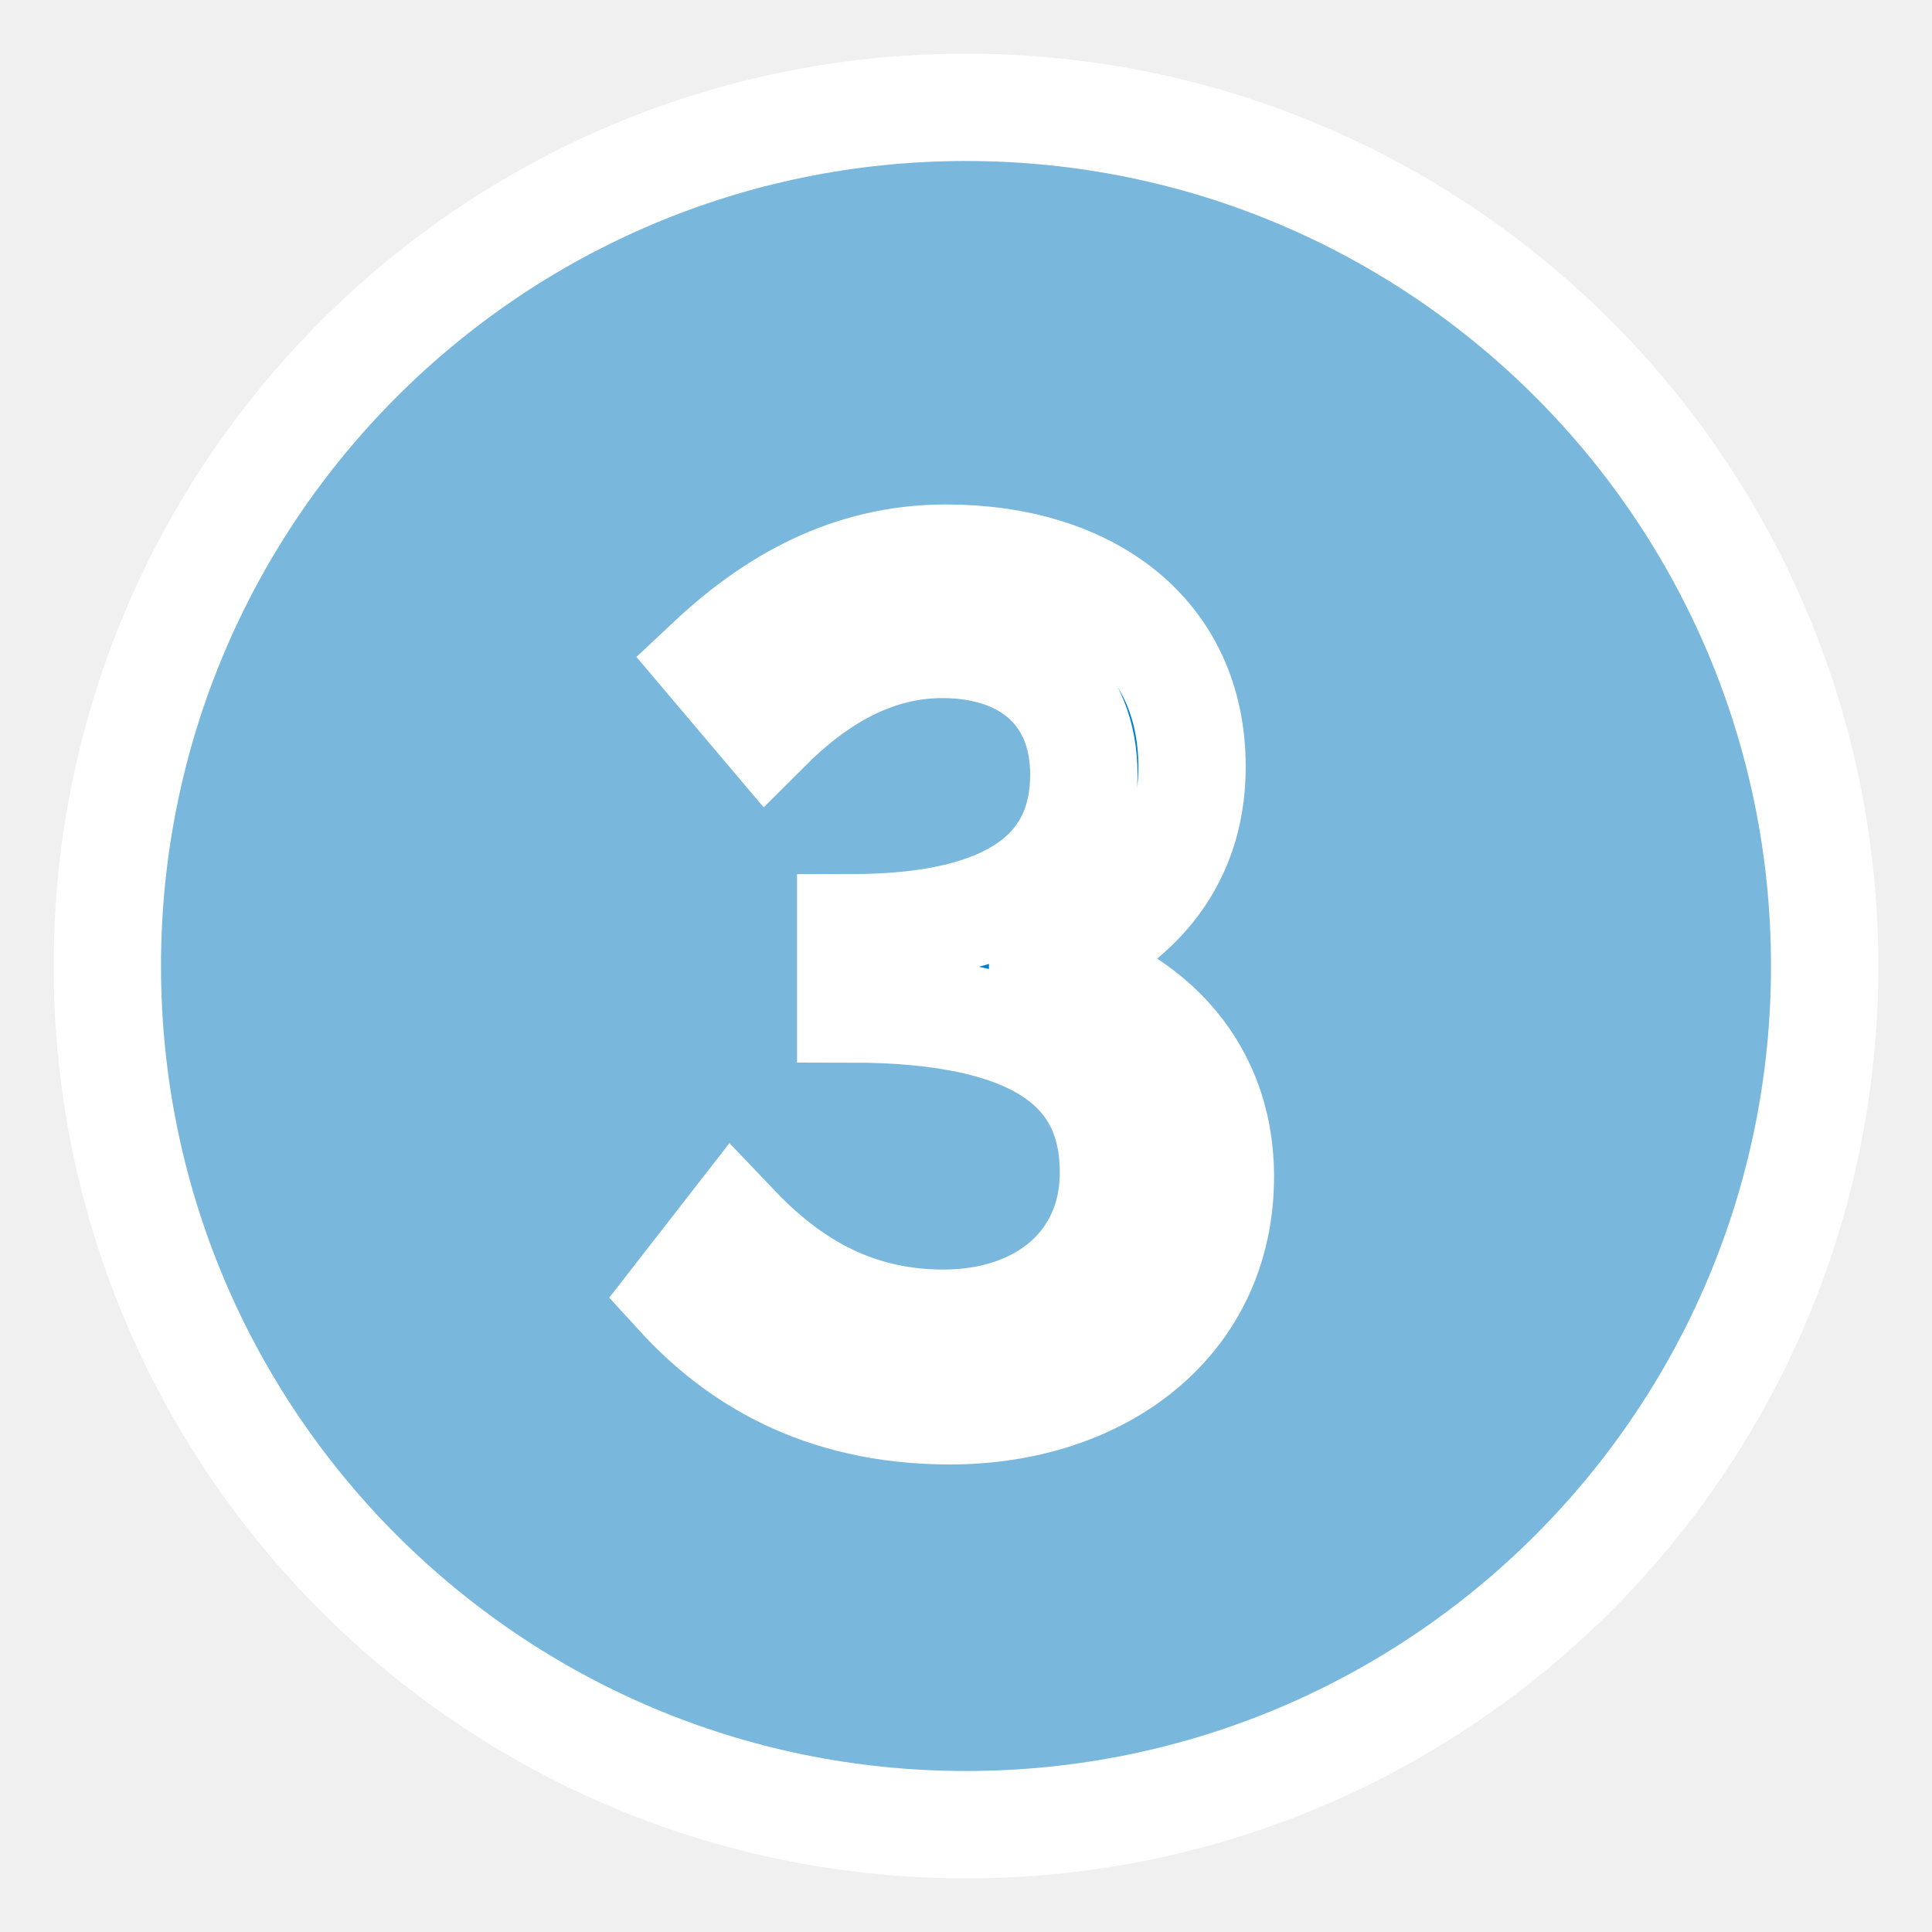
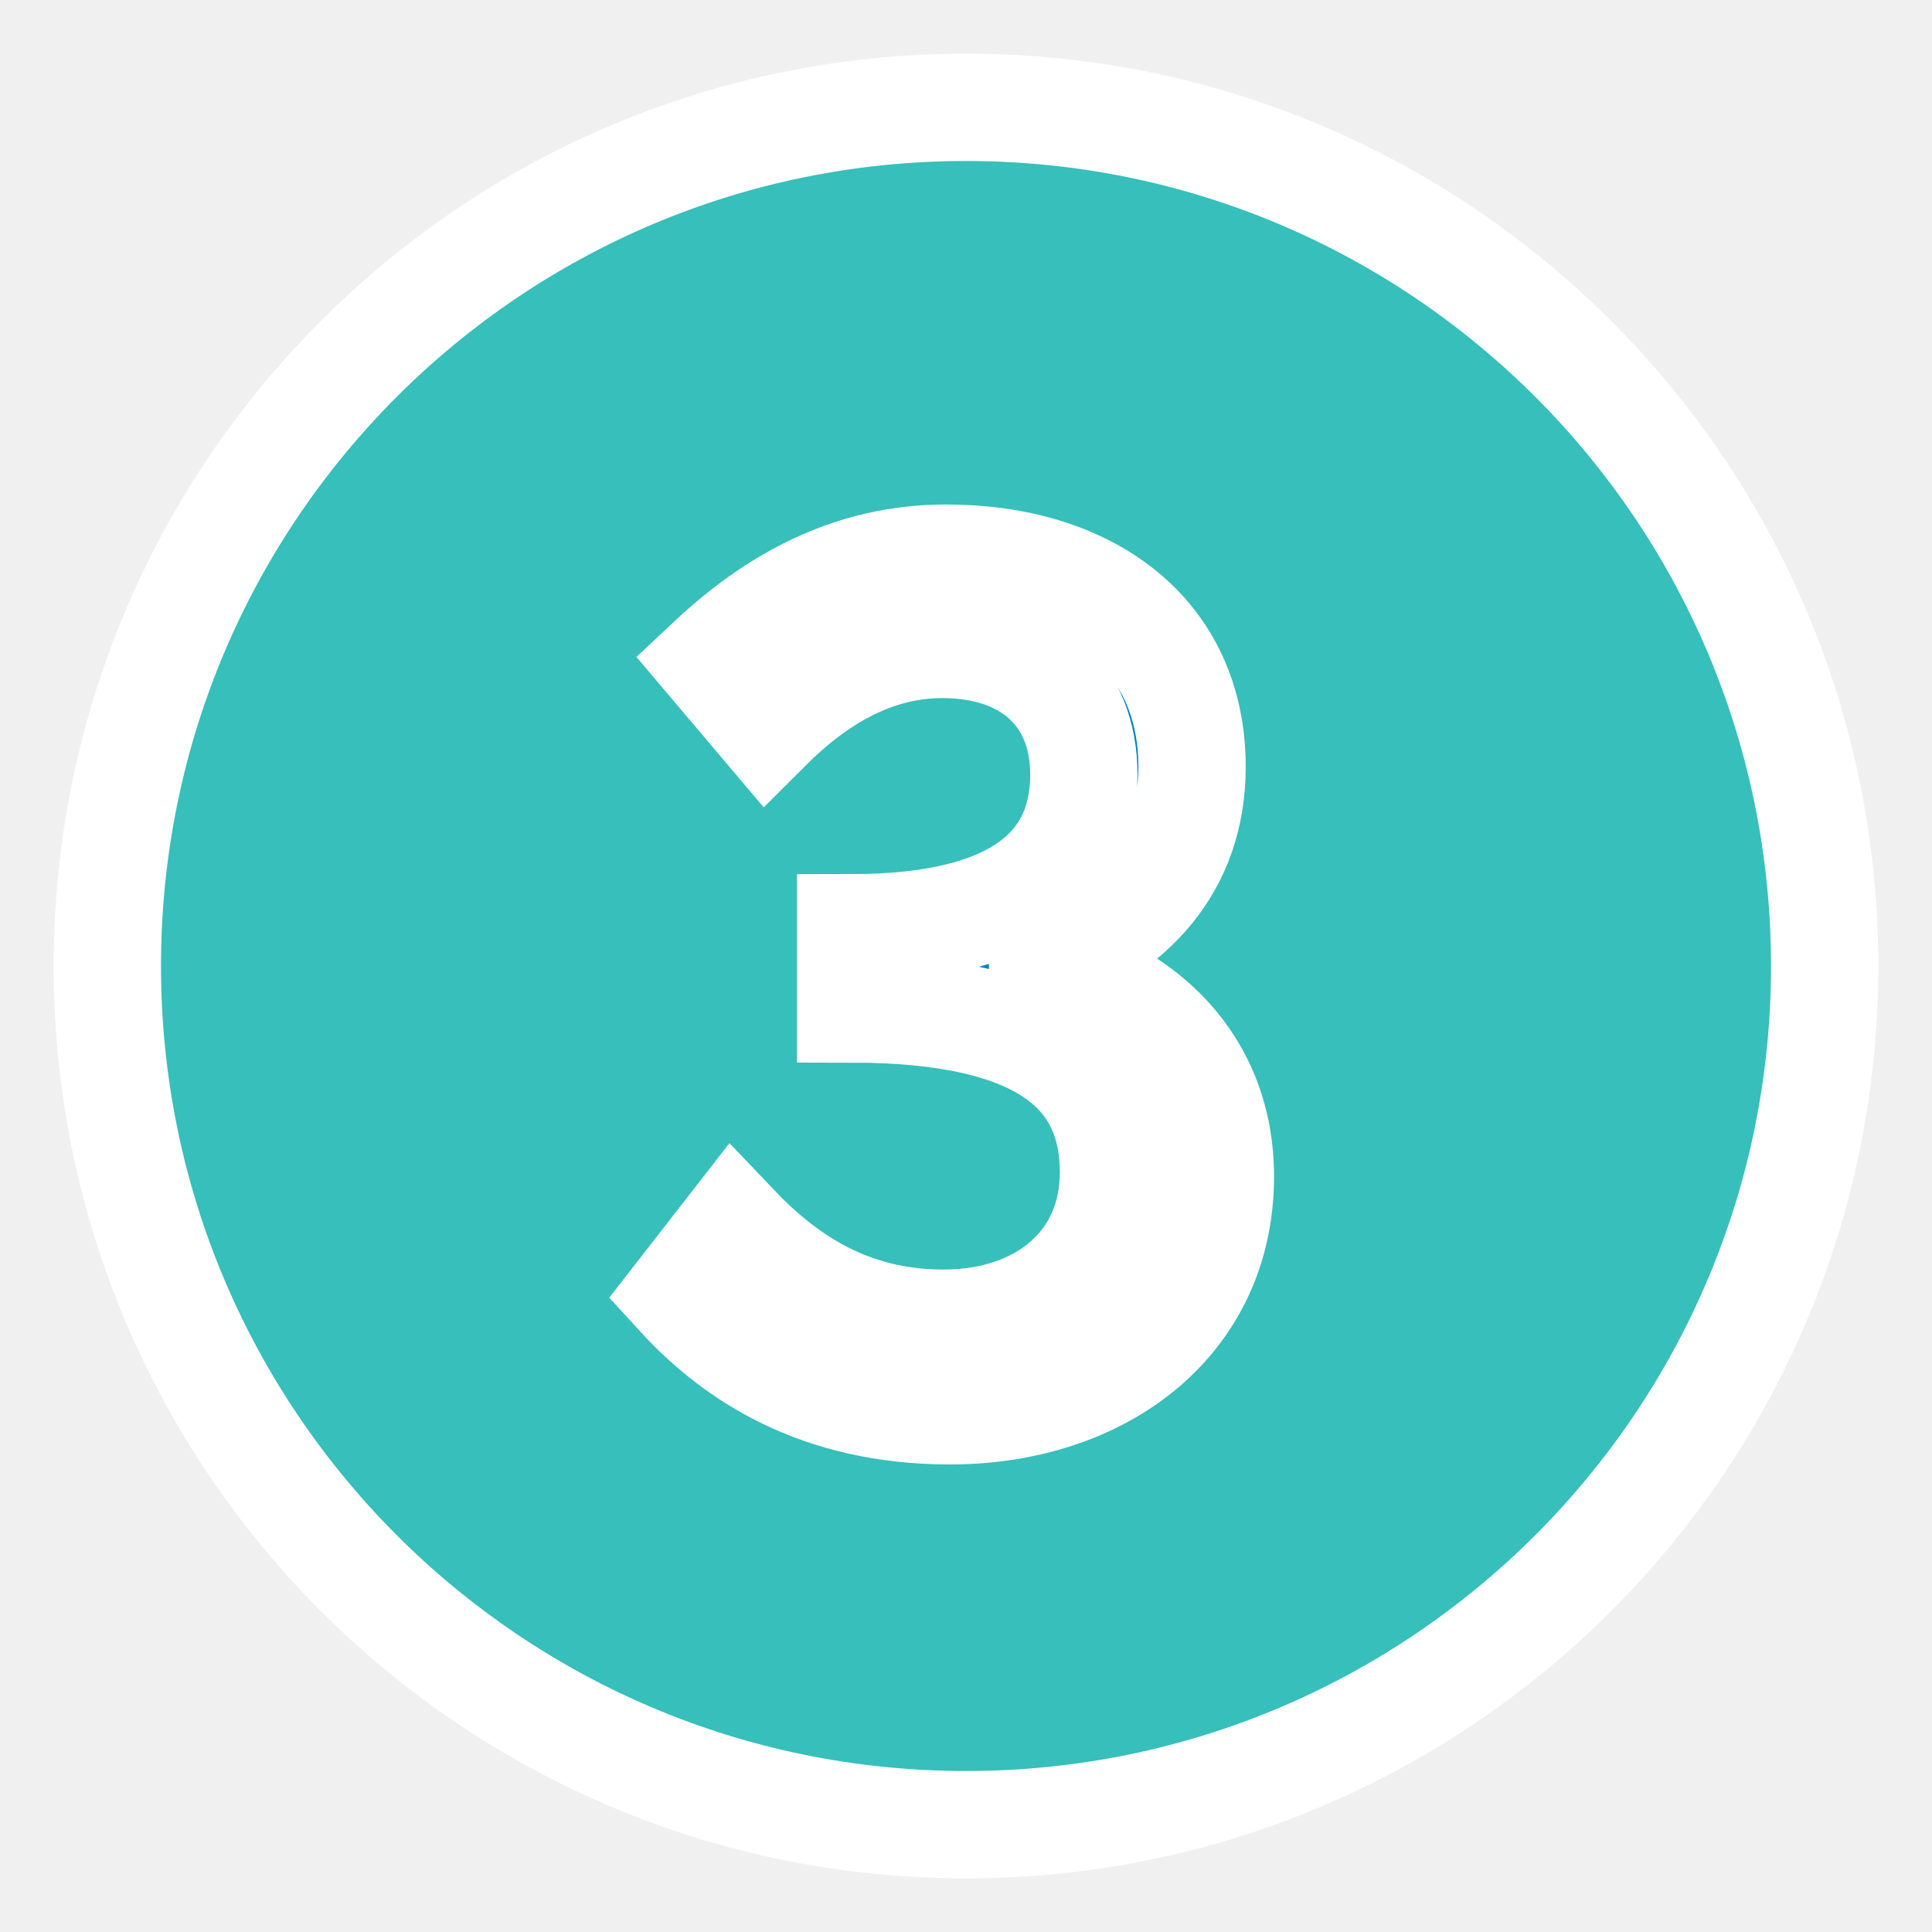
<svg xmlns="http://www.w3.org/2000/svg" width="18px" height="18px" viewBox="0 0 18 18" version="1.1">
  <defs />
-   <g id="All-Screens" stroke="#fff" stroke-width="1" fill="#79b8dc" fill-rule="evenodd">
+   <g id="All-Screens" stroke="#fff" stroke-width="1" fill="#36bfbb" fill-rule="evenodd">
    <g id="Flow-instructions" transform="translate(-303, -504)">
      <g id="Group-2-Copy-2" transform="translate(304, 505)">
        <g id="step3">
          <ellipse id="Oval" stroke="#fff" cx="8" cy="8" rx="8" ry="8" />
          <path d="M5.33,11.064 C5.846,11.628 6.626,12.144 7.85,12.144 C9.254,12.144 10.37,11.316 10.37,9.96 C10.37,8.904 9.638,8.232 8.714,8.016 L8.714,7.968 C9.542,7.656 10.106,7.068 10.106,6.144 C10.106,4.908 9.146,4.2 7.814,4.2 C6.914,4.2 6.206,4.608 5.618,5.16 L6.146,5.784 C6.602,5.328 7.142,5.004 7.778,5.004 C8.594,5.004 9.098,5.472 9.098,6.216 C9.098,7.02 8.558,7.644 6.926,7.644 L6.926,8.4 C8.75,8.4 9.374,9.012 9.374,9.924 C9.374,10.776 8.714,11.328 7.79,11.328 C6.89,11.328 6.29,10.896 5.834,10.416 L5.33,11.064 Z" id="3" fill="#0081CB" />
        </g>
      </g>
    </g>
  </g>
</svg>
